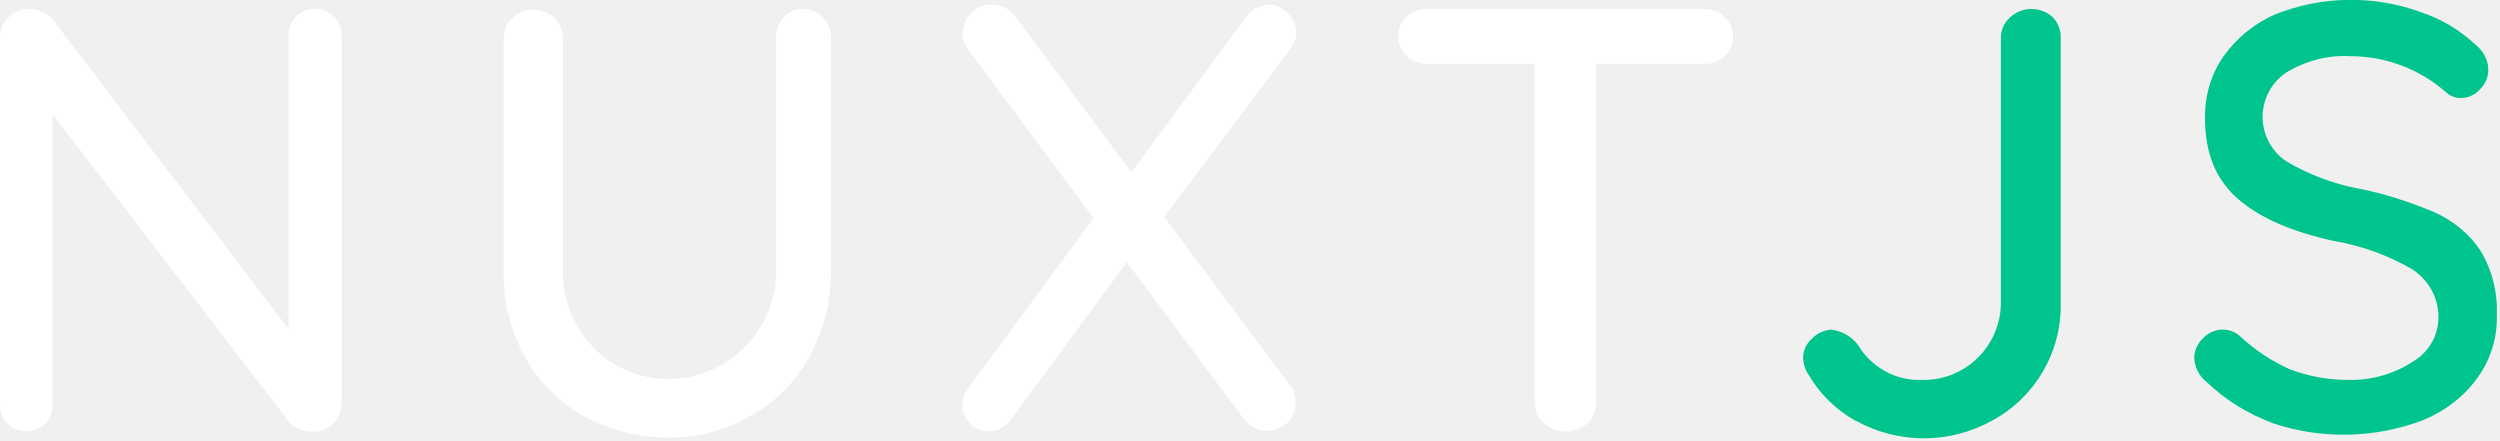
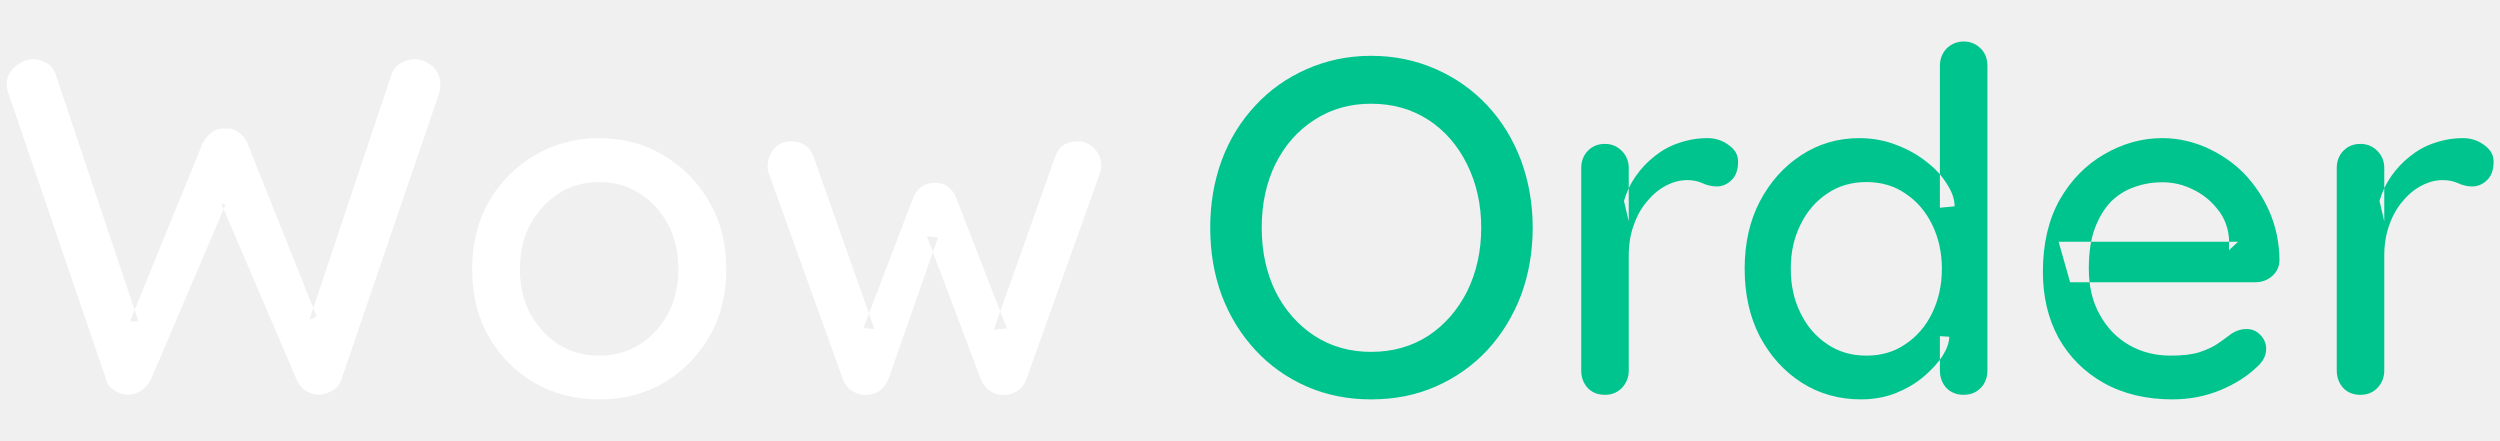
<svg xmlns="http://www.w3.org/2000/svg" width="556" height="98" viewBox="0 0 556 98">
  <g fill="none" fill-rule="evenodd">
-     <path fill="#FFF" d="M74.4 3.7c1 1.1 1.7 2.6 1.6 4.2v81.5c0 1.7-.6 3.4-1.8 4.7a6.2 6.2 0 0 1-4.6 1.9c-1 0-2-.2-3-.5a5 5 0 0 1-2.1-1.4L11.7 25.4V90a5.7 5.7 0 0 1-6 5.9c-1.5 0-3-.6-4-1.7A5.8 5.8 0 0 1 0 90.1V8.4C0 6.7.7 5 2 3.8A6 6 0 0 1 6.3 2c1 0 2.1.2 3 .6 1 .3 1.8 1 2.4 1.7l52.5 68.9V7.9a5.7 5.7 0 0 1 6-5.9c1.5 0 3 .5 4 1.7zM183.1 3.9c1.1 1.3 1.8 3 1.7 4.6v51.6c.1 6.6-1.5 13.2-4.7 19-3 5.6-7.5 10.2-13 13.3-5.6 3.3-12 5-18.6 4.9-6.5 0-13-1.6-18.8-4.8a34 34 0 0 1-13-13.2 38.6 38.6 0 0 1-4.7-19.1V8.6c0-1.7.6-3.4 2-4.6a6.7 6.7 0 0 1 9.3 0c1.2 1.2 1.9 2.8 1.9 4.6V60c-.1 4.4 1 8.7 3.2 12.6a23.2 23.2 0 0 0 20.1 11.7 24 24 0 0 0 24.1-24.3V8.6c0-1.7.5-3.4 1.6-4.7 1.2-1.3 2.8-2 4.5-1.9 1.7 0 3.3.7 4.4 1.9zM287 85.7a6.3 6.3 0 0 1 1.1 3.8c.1 1.7-.6 3.4-1.9 4.6a6.4 6.4 0 0 1-4.3 1.7c-2.1.1-4.1-1-5.3-2.7l-26-34.8L225 93.1a6.2 6.2 0 0 1-5.2 2.8c-1.6 0-3-.6-4.1-1.7-1-1-1.7-2.4-1.7-3.8 0-1.6.6-3.2 1.6-4.4l27.6-37.5-27.7-37.2a6.2 6.2 0 0 1 .5-8.4 6.3 6.3 0 0 1 7.4-1.2 6 6 0 0 1 2.4 2l25.8 34.6L277 4c1.1-1.7 3-2.8 5.1-3 1.6 0 3.2.8 4.3 2 1.1 1 1.8 2.5 1.9 4 0 1.5-.5 2.8-1.4 4l-28 37.2 28 37.5zM383.5 3.7c1.2 1.1 2 2.8 1.9 4.5 0 1.7-.7 3.3-2 4.4-1.2 1.1-2.9 1.7-4.6 1.6H355v75.4c0 1.7-.6 3.3-1.9 4.5a7.4 7.4 0 0 1-9.8 0 6.2 6.2 0 0 1-2-4.5V14.2h-23.8c-1.7 0-3.3-.5-4.6-1.7A5.9 5.9 0 0 1 311 8c0-1.6.6-3.2 1.8-4.3 1.3-1.2 3-1.8 4.6-1.7h61.4c1.7 0 3.4.5 4.7 1.7z" />
-     <path fill="#00C48D" d="M412.7 93.6c-4.3-2.4-8-6-10.5-10.3-.7-1-1.1-2.3-1.2-3.6 0-1.7.7-3.3 2-4.4 1.1-1.2 2.6-1.8 4.2-2 2.4.3 4.6 1.5 6 3.4 3 5 8.4 8 14.1 7.8A17.2 17.2 0 0 0 445 67.3V8.5a6 6 0 0 1 2-4.6c1.3-1.2 3-1.9 4.7-1.9 1.8 0 3.5.6 4.8 1.8a6.3 6.3 0 0 1 1.8 4.6v59a29 29 0 0 1-15 26 31.2 31.2 0 0 1-30.5.2zM505.2 94c-5.3-2-10.2-5-14.4-9a7.2 7.2 0 0 1-2.8-5.4 6 6 0 0 1 2-4.4 6 6 0 0 1 4.3-1.9c1.5 0 2.8.5 3.9 1.5 3.2 3 7 5.5 11 7.3 4.2 1.6 8.6 2.4 13 2.4 5 .1 10-1.2 14.3-4 3.5-2 5.8-5.7 5.8-9.8.1-4.3-2.1-8.4-5.8-10.8a52 52 0 0 0-17.4-6.3c-9.2-2-16.3-5-21.3-9.3-5-4.3-7.4-10.3-7.4-17.9-.1-5 1.3-9.9 4.2-14 2.9-4 6.8-7.2 11.4-9.2a45.5 45.5 0 0 1 32.4-.5 33 33 0 0 1 12 7.1c1.8 1.4 3 3.5 3 5.7a6 6 0 0 1-1.8 4.3 5.7 5.7 0 0 1-4.4 2c-1 0-2.2-.4-3-1.1a32.1 32.1 0 0 0-21.4-8.2c-5-.3-10 1-14.3 3.6a11.9 11.9 0 0 0 0 19.8 50 50 0 0 0 15.8 6c5.9 1.1 11.6 3 17.1 5.3 4.2 1.9 7.8 4.8 10.3 8.6 2.6 4.4 3.8 9.3 3.6 14.4.1 5-1.4 9.8-4.3 13.8-3 4.2-7.2 7.4-12 9.4a49.8 49.8 0 0 1-33.9.6z" />
+     <path fill="#FFF" d="m92.28,13.165c1.371,0 2.653,0.575 3.891,1.592c1.194,1.017 1.769,2.432 1.769,4.157c0,0.531 -0.088,1.105 -0.265,1.813c0,0 -21.755,63.674 -21.755,63.674c-0.398,1.105 -1.017,1.901 -1.946,2.432c-0.929,0.575 -1.857,0.884 -2.83,0.973c-1.017,0 -2.034,-0.265 -3.051,-0.84c-0.973,-0.575 -1.68,-1.459 -2.122,-2.565c0,0 -16.803,-39.221 -16.803,-39.221c0,0 0.973,0.398 0.973,0.398c0,0 -16.582,38.823 -16.582,38.823c-0.575,1.105 -1.327,1.99 -2.299,2.565c-0.929,0.575 -1.946,0.84 -3.007,0.84c-0.929,-0.088 -1.857,-0.398 -2.786,-0.973c-0.929,-0.531 -1.548,-1.327 -1.857,-2.432c0,0 -21.755,-63.674 -21.755,-63.674c-0.265,-0.707 -0.354,-1.282 -0.354,-1.813c0,-1.725 0.619,-3.139 1.946,-4.157c1.282,-1.017 2.565,-1.592 3.935,-1.592c1.105,0 2.122,0.354 3.095,0.929c0.973,0.575 1.592,1.459 1.946,2.609c0,0 18.351,54.742 18.351,54.742c0,0 -1.857,0 -1.857,0c0,0 16.095,-39.443 16.095,-39.443c0.531,-1.061 1.194,-1.901 2.078,-2.565c0.884,-0.663 1.901,-0.929 3.051,-0.84c1.105,-0.088 2.078,0.177 2.963,0.84c0.929,0.663 1.592,1.503 1.99,2.565c0,0 15.299,38.337 15.299,38.337c0,0 -1.592,0.796 -1.592,0.796c0,0 18.218,-54.432 18.218,-54.432c0.398,-1.15 1.061,-2.034 2.034,-2.609c0.973,-0.575 2.078,-0.929 3.228,-0.929zm69.246,46.739c0,5.66 -1.282,10.701 -3.803,15.034c-2.565,4.333 -5.925,7.738 -10.17,10.259c-4.245,2.432 -9.02,3.626 -14.282,3.626c-5.262,0 -10.038,-1.194 -14.327,-3.626c-4.289,-2.52 -7.694,-5.925 -10.214,-10.259c-2.476,-4.333 -3.714,-9.374 -3.714,-15.034c0,-5.704 1.238,-10.745 3.714,-15.078c2.52,-4.378 5.925,-7.782 10.214,-10.303c4.289,-2.52 9.065,-3.803 14.327,-3.803c5.262,0 10.038,1.282 14.282,3.803c4.245,2.52 7.606,5.925 10.17,10.303c2.52,4.333 3.803,9.374 3.803,15.078zm-10.657,0c0,-3.891 -0.796,-7.252 -2.344,-10.082c-1.592,-2.918 -3.714,-5.218 -6.367,-6.854c-2.609,-1.68 -5.571,-2.476 -8.888,-2.476c-3.316,0 -6.279,0.796 -8.932,2.476c-2.609,1.636 -4.731,3.935 -6.367,6.854c-1.548,2.83 -2.344,6.191 -2.344,10.082c0,3.714 0.796,7.031 2.344,9.949c1.636,2.874 3.759,5.174 6.367,6.81c2.653,1.636 5.616,2.432 8.932,2.432c3.316,0 6.279,-0.796 8.888,-2.432c2.653,-1.636 4.776,-3.935 6.367,-6.81c1.548,-2.918 2.344,-6.235 2.344,-9.949zm88.923,-28.476c1.327,0 2.52,0.531 3.537,1.592c1.061,1.017 1.592,2.344 1.592,3.935c0,0.398 -0.044,0.752 -0.133,1.105c-0.088,0.31 -0.177,0.619 -0.31,0.884c0,0 -16.228,45.456 -16.228,45.456c-0.442,1.238 -1.238,2.122 -2.255,2.697c-1.105,0.619 -2.167,0.84 -3.272,0.707c-2.078,-0.133 -3.582,-1.282 -4.554,-3.405c0,0 -12.027,-31.837 -12.027,-31.837c0,0 2.476,0.221 2.476,0.221c0,0 -11.055,31.616 -11.055,31.616c-1.017,2.122 -2.52,3.272 -4.554,3.405c-1.061,0.133 -2.122,-0.088 -3.228,-0.707c-1.105,-0.575 -1.857,-1.459 -2.299,-2.697c0,0 -16.361,-45.456 -16.361,-45.456c-0.265,-0.575 -0.398,-1.238 -0.398,-1.99c0,-1.459 0.486,-2.742 1.415,-3.891c0.973,-1.061 2.255,-1.636 3.891,-1.636c1.15,0 2.167,0.31 3.051,0.884c0.84,0.575 1.459,1.415 1.857,2.565c0,0 13.531,38.293 13.531,38.293c0,0 -2.432,-0.221 -2.432,-0.221c0,0 11.055,-28.963 11.055,-28.963c0.929,-2.211 2.52,-3.316 4.864,-3.316c1.282,0 2.255,0.31 2.963,0.929c0.707,0.531 1.327,1.371 1.725,2.388c0,0 11.276,29.051 11.276,29.051c0,0 -2.918,0.31 -2.918,0.31c0,0 13.663,-38.47 13.663,-38.47c0.752,-2.299 2.476,-3.449 5.129,-3.449z" />
+     <path fill="#00C48D" d="m340.874,50.618c0,5.395 -0.884,10.435 -2.609,15.078c-1.769,4.599 -4.245,8.667 -7.473,12.16c-3.228,3.449 -7.031,6.146 -11.452,8.092c-4.422,1.946 -9.197,2.874 -14.415,2.874c-5.129,0 -9.905,-0.929 -14.327,-2.874c-4.422,-1.946 -8.225,-4.643 -11.408,-8.092c-3.228,-3.493 -5.748,-7.561 -7.473,-12.16c-1.725,-4.643 -2.565,-9.684 -2.565,-15.078c0,-5.306 0.84,-10.303 2.565,-14.99c1.725,-4.643 4.245,-8.711 7.473,-12.16c3.184,-3.449 6.986,-6.146 11.408,-8.092c4.422,-1.946 9.197,-2.963 14.327,-2.963c5.218,0 9.993,1.017 14.415,2.963c4.422,1.946 8.225,4.643 11.452,8.092c3.228,3.449 5.704,7.517 7.473,12.16c1.725,4.687 2.609,9.684 2.609,14.99zm-11.452,0c0,-5.174 -1.061,-9.861 -3.139,-14.061c-2.078,-4.201 -4.952,-7.517 -8.623,-9.905c-3.714,-2.388 -7.915,-3.582 -12.735,-3.582c-4.731,0 -8.932,1.194 -12.602,3.582c-3.714,2.388 -6.588,5.66 -8.667,9.816c-2.034,4.157 -3.051,8.888 -3.051,14.15c0,5.262 1.017,9.993 3.051,14.194c2.078,4.112 4.952,7.429 8.667,9.861c3.67,2.388 7.871,3.582 12.602,3.582c4.82,0 9.02,-1.194 12.735,-3.582c3.67,-2.432 6.544,-5.748 8.623,-9.861c2.078,-4.201 3.139,-8.932 3.139,-14.194zm27.504,37.187c-1.548,0 -2.83,-0.486 -3.803,-1.503c-0.973,-1.061 -1.459,-2.388 -1.459,-3.891c0,0 0,-45.058 0,-45.058c0,-1.503 0.486,-2.786 1.459,-3.803c0.973,-1.017 2.255,-1.548 3.803,-1.548c1.503,0 2.742,0.531 3.759,1.548c1.017,1.017 1.548,2.299 1.548,3.803c0,0 0,11.895 0,11.895c0,0 -1.061,-4.554 -1.061,-4.554c0.575,-1.99 1.415,-3.803 2.565,-5.439c1.194,-1.725 2.609,-3.228 4.245,-4.51c1.592,-1.282 3.405,-2.299 5.439,-2.963c2.034,-0.707 4.157,-1.061 6.367,-1.061c1.769,0 3.316,0.531 4.687,1.548c1.371,0.973 2.078,2.167 2.078,3.67c0,1.901 -0.531,3.272 -1.548,4.201c-0.929,0.884 -2.034,1.327 -3.228,1.327c-1.061,0 -2.122,-0.265 -3.095,-0.707c-0.973,-0.442 -2.122,-0.707 -3.449,-0.707c-1.548,0 -3.095,0.398 -4.643,1.194c-1.548,0.796 -2.963,1.946 -4.201,3.449c-1.327,1.503 -2.344,3.316 -3.051,5.395c-0.752,2.034 -1.105,4.333 -1.105,6.854c0,0 0,25.47 0,25.47c0,1.503 -0.531,2.83 -1.548,3.891c-1.017,1.017 -2.255,1.503 -3.759,1.503zm79.769,-78.576c1.548,0 2.786,0.531 3.803,1.548c1.017,0.973 1.503,2.255 1.503,3.935c0,0 0,67.698 0,67.698c0,1.503 -0.486,2.83 -1.503,3.891c-1.017,1.017 -2.255,1.503 -3.803,1.503c-1.503,0 -2.786,-0.486 -3.803,-1.503c-0.973,-1.061 -1.459,-2.388 -1.459,-3.891c0,0 0,-7.65 0,-7.65c0,0 2.078,0.133 2.078,0.133c0,1.238 -0.486,2.653 -1.503,4.289c-1.017,1.548 -2.432,3.095 -4.201,4.599c-1.769,1.503 -3.847,2.697 -6.235,3.67c-2.388,0.929 -4.952,1.371 -7.738,1.371c-4.82,0 -9.242,-1.238 -13.133,-3.714c-3.935,-2.52 -7.031,-5.969 -9.33,-10.303c-2.255,-4.378 -3.361,-9.374 -3.361,-15.034c0,-5.616 1.105,-10.612 3.361,-14.946c2.299,-4.378 5.35,-7.782 9.197,-10.303c3.847,-2.52 8.18,-3.803 12.912,-3.803c3.007,0 5.793,0.531 8.357,1.548c2.565,0.973 4.82,2.255 6.721,3.803c1.946,1.503 3.405,3.139 4.466,4.908c1.105,1.68 1.68,3.316 1.68,4.908c0,0 -3.272,0.31 -3.272,0.31c0,0 0,-31.483 0,-31.483c0,-1.548 0.486,-2.874 1.459,-3.891c1.017,-1.017 2.299,-1.592 3.803,-1.592zm-21.623,69.865c3.316,0 6.235,-0.84 8.711,-2.565c2.52,-1.68 4.51,-3.98 5.925,-6.898c1.415,-2.918 2.167,-6.191 2.167,-9.861c0,-3.626 -0.752,-6.942 -2.167,-9.816c-1.415,-2.918 -3.405,-5.218 -5.925,-6.898c-2.476,-1.725 -5.395,-2.565 -8.711,-2.565c-3.272,0 -6.191,0.84 -8.711,2.565c-2.52,1.68 -4.51,3.98 -5.925,6.898c-1.459,2.874 -2.167,6.191 -2.167,9.816c0,3.67 0.707,6.942 2.167,9.861c1.415,2.918 3.405,5.218 5.925,6.898c2.52,1.725 5.439,2.565 8.711,2.565zm68.14,9.728c-5.837,0 -10.922,-1.194 -15.299,-3.626c-4.333,-2.432 -7.694,-5.793 -10.082,-10.038c-2.344,-4.289 -3.493,-9.197 -3.493,-14.725c0,-6.191 1.238,-11.541 3.714,-15.963c2.52,-4.422 5.837,-7.782 9.861,-10.126c4.112,-2.388 8.401,-3.626 12.956,-3.626c3.405,0 6.633,0.707 9.772,2.078c3.184,1.415 5.969,3.316 8.401,5.748c2.344,2.432 4.289,5.306 5.704,8.578c1.415,3.272 2.167,6.854 2.211,10.745c-0.044,1.459 -0.575,2.609 -1.636,3.537c-1.061,0.929 -2.344,1.371 -3.759,1.371c0,0 -41.167,0 -41.167,0c0,0 -2.565,-9.02 -2.565,-9.02c0,0 39.929,0 39.929,0c0,0 -2.034,1.901 -2.034,1.901c0,0 0,-2.697 0,-2.697c-0.221,-2.476 -1.061,-4.643 -2.565,-6.456c-1.503,-1.901 -3.316,-3.361 -5.483,-4.378c-2.122,-1.061 -4.378,-1.592 -6.81,-1.592c-2.122,0 -4.201,0.354 -6.146,1.061c-1.99,0.663 -3.714,1.769 -5.218,3.228c-1.459,1.503 -2.653,3.449 -3.582,5.881c-0.929,2.432 -1.371,5.439 -1.371,9.065c0,3.891 0.796,7.296 2.432,10.214c1.592,2.874 3.759,5.174 6.544,6.765c2.786,1.592 5.837,2.344 9.242,2.344c2.52,0 4.643,-0.221 6.367,-0.752c1.68,-0.575 3.095,-1.194 4.201,-1.99c1.15,-0.796 2.167,-1.548 3.051,-2.211c1.105,-0.663 2.167,-0.973 3.184,-0.973c1.238,0 2.299,0.442 3.095,1.282c0.884,0.884 1.327,1.946 1.327,3.184c0,1.548 -0.796,2.963 -2.344,4.245c-1.901,1.813 -4.51,3.493 -7.871,4.908c-3.361,1.371 -6.898,2.034 -10.568,2.034zm41.742,-1.017c-1.548,0 -2.83,-0.486 -3.803,-1.503c-0.973,-1.061 -1.459,-2.388 -1.459,-3.891c0,0 0,-45.058 0,-45.058c0,-1.503 0.486,-2.786 1.459,-3.803c0.973,-1.017 2.255,-1.548 3.803,-1.548c1.503,0 2.742,0.531 3.759,1.548c1.017,1.017 1.548,2.299 1.548,3.803c0,0 0,11.895 0,11.895c0,0 -1.061,-4.554 -1.061,-4.554c0.575,-1.99 1.415,-3.803 2.565,-5.439c1.194,-1.725 2.609,-3.228 4.245,-4.51c1.592,-1.282 3.405,-2.299 5.439,-2.963c2.034,-0.707 4.157,-1.061 6.367,-1.061c1.769,0 3.316,0.531 4.687,1.548c1.371,0.973 2.078,2.167 2.078,3.67c0,1.901 -0.531,3.272 -1.548,4.201c-0.929,0.884 -2.034,1.327 -3.228,1.327c-1.061,0 -2.122,-0.265 -3.095,-0.707c-0.973,-0.442 -2.122,-0.707 -3.449,-0.707c-1.548,0 -3.095,0.398 -4.643,1.194c-1.548,0.796 -2.963,1.946 -4.201,3.449c-1.327,1.503 -2.344,3.316 -3.051,5.395c-0.752,2.034 -1.105,4.333 -1.105,6.854c0,0 0,25.47 0,25.47c0,1.503 -0.531,2.83 -1.548,3.891c-1.017,1.017 -2.255,1.503 -3.759,1.503z" />
  </g>
</svg>
